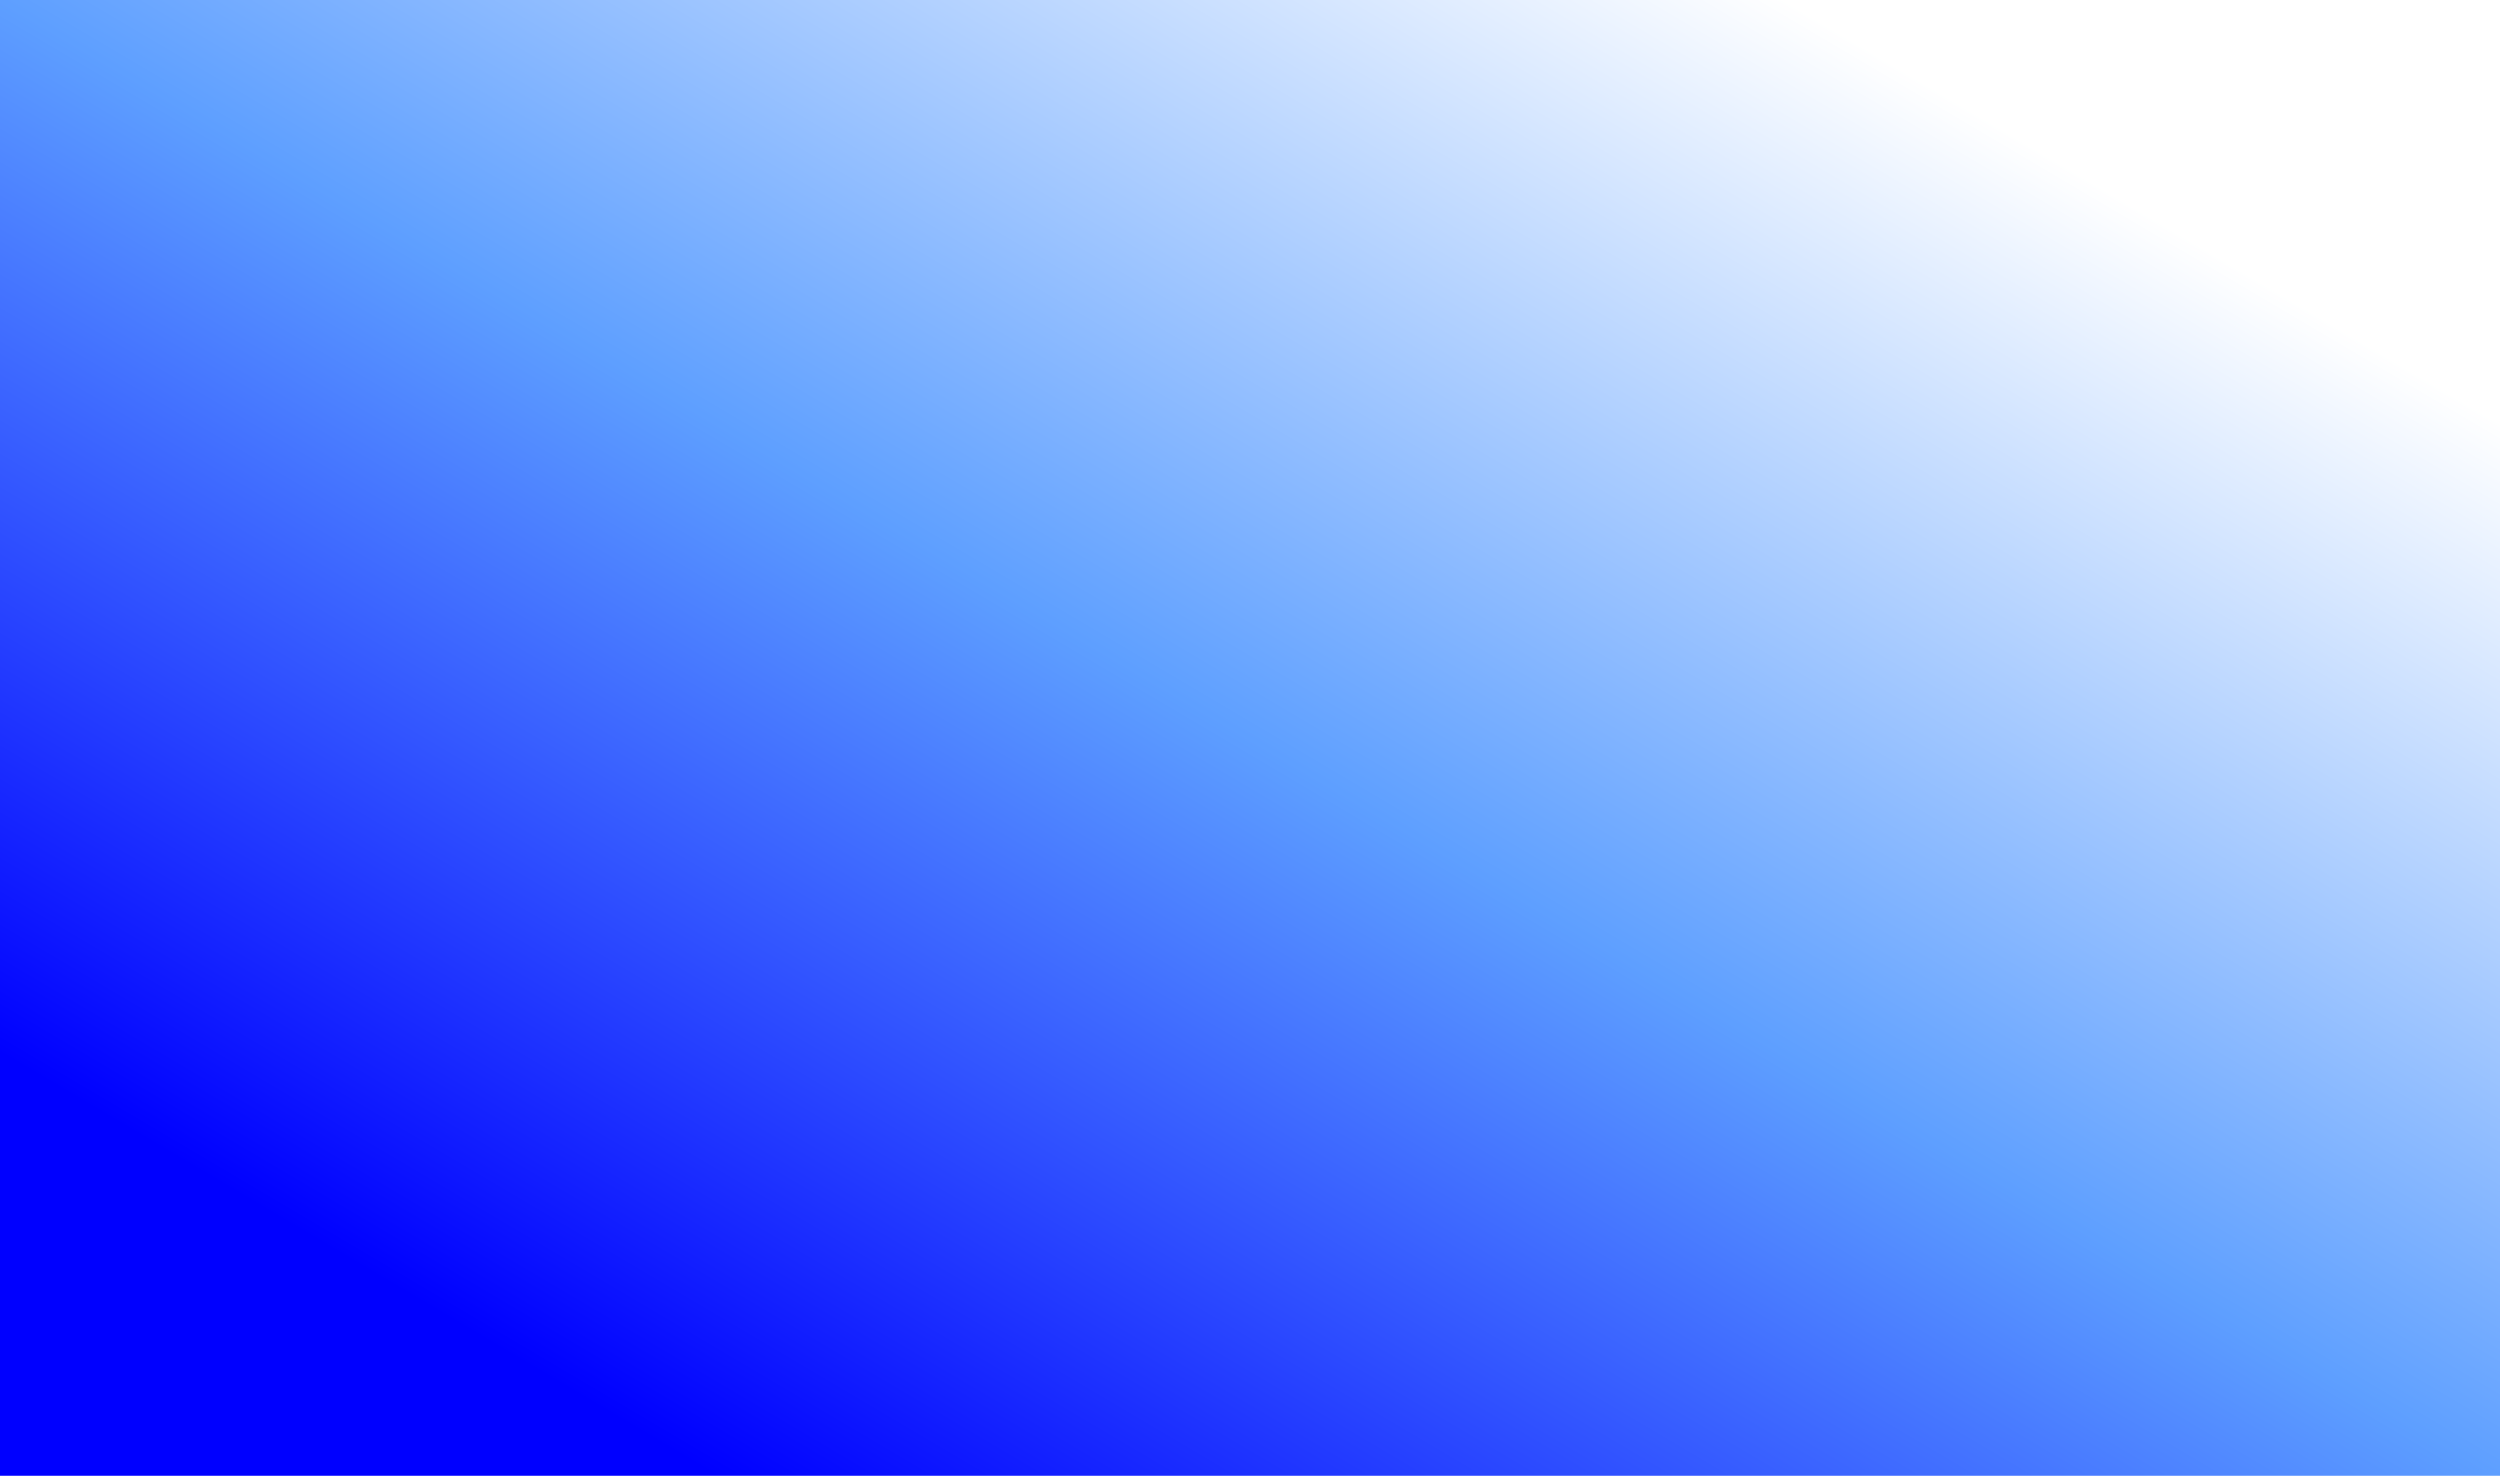
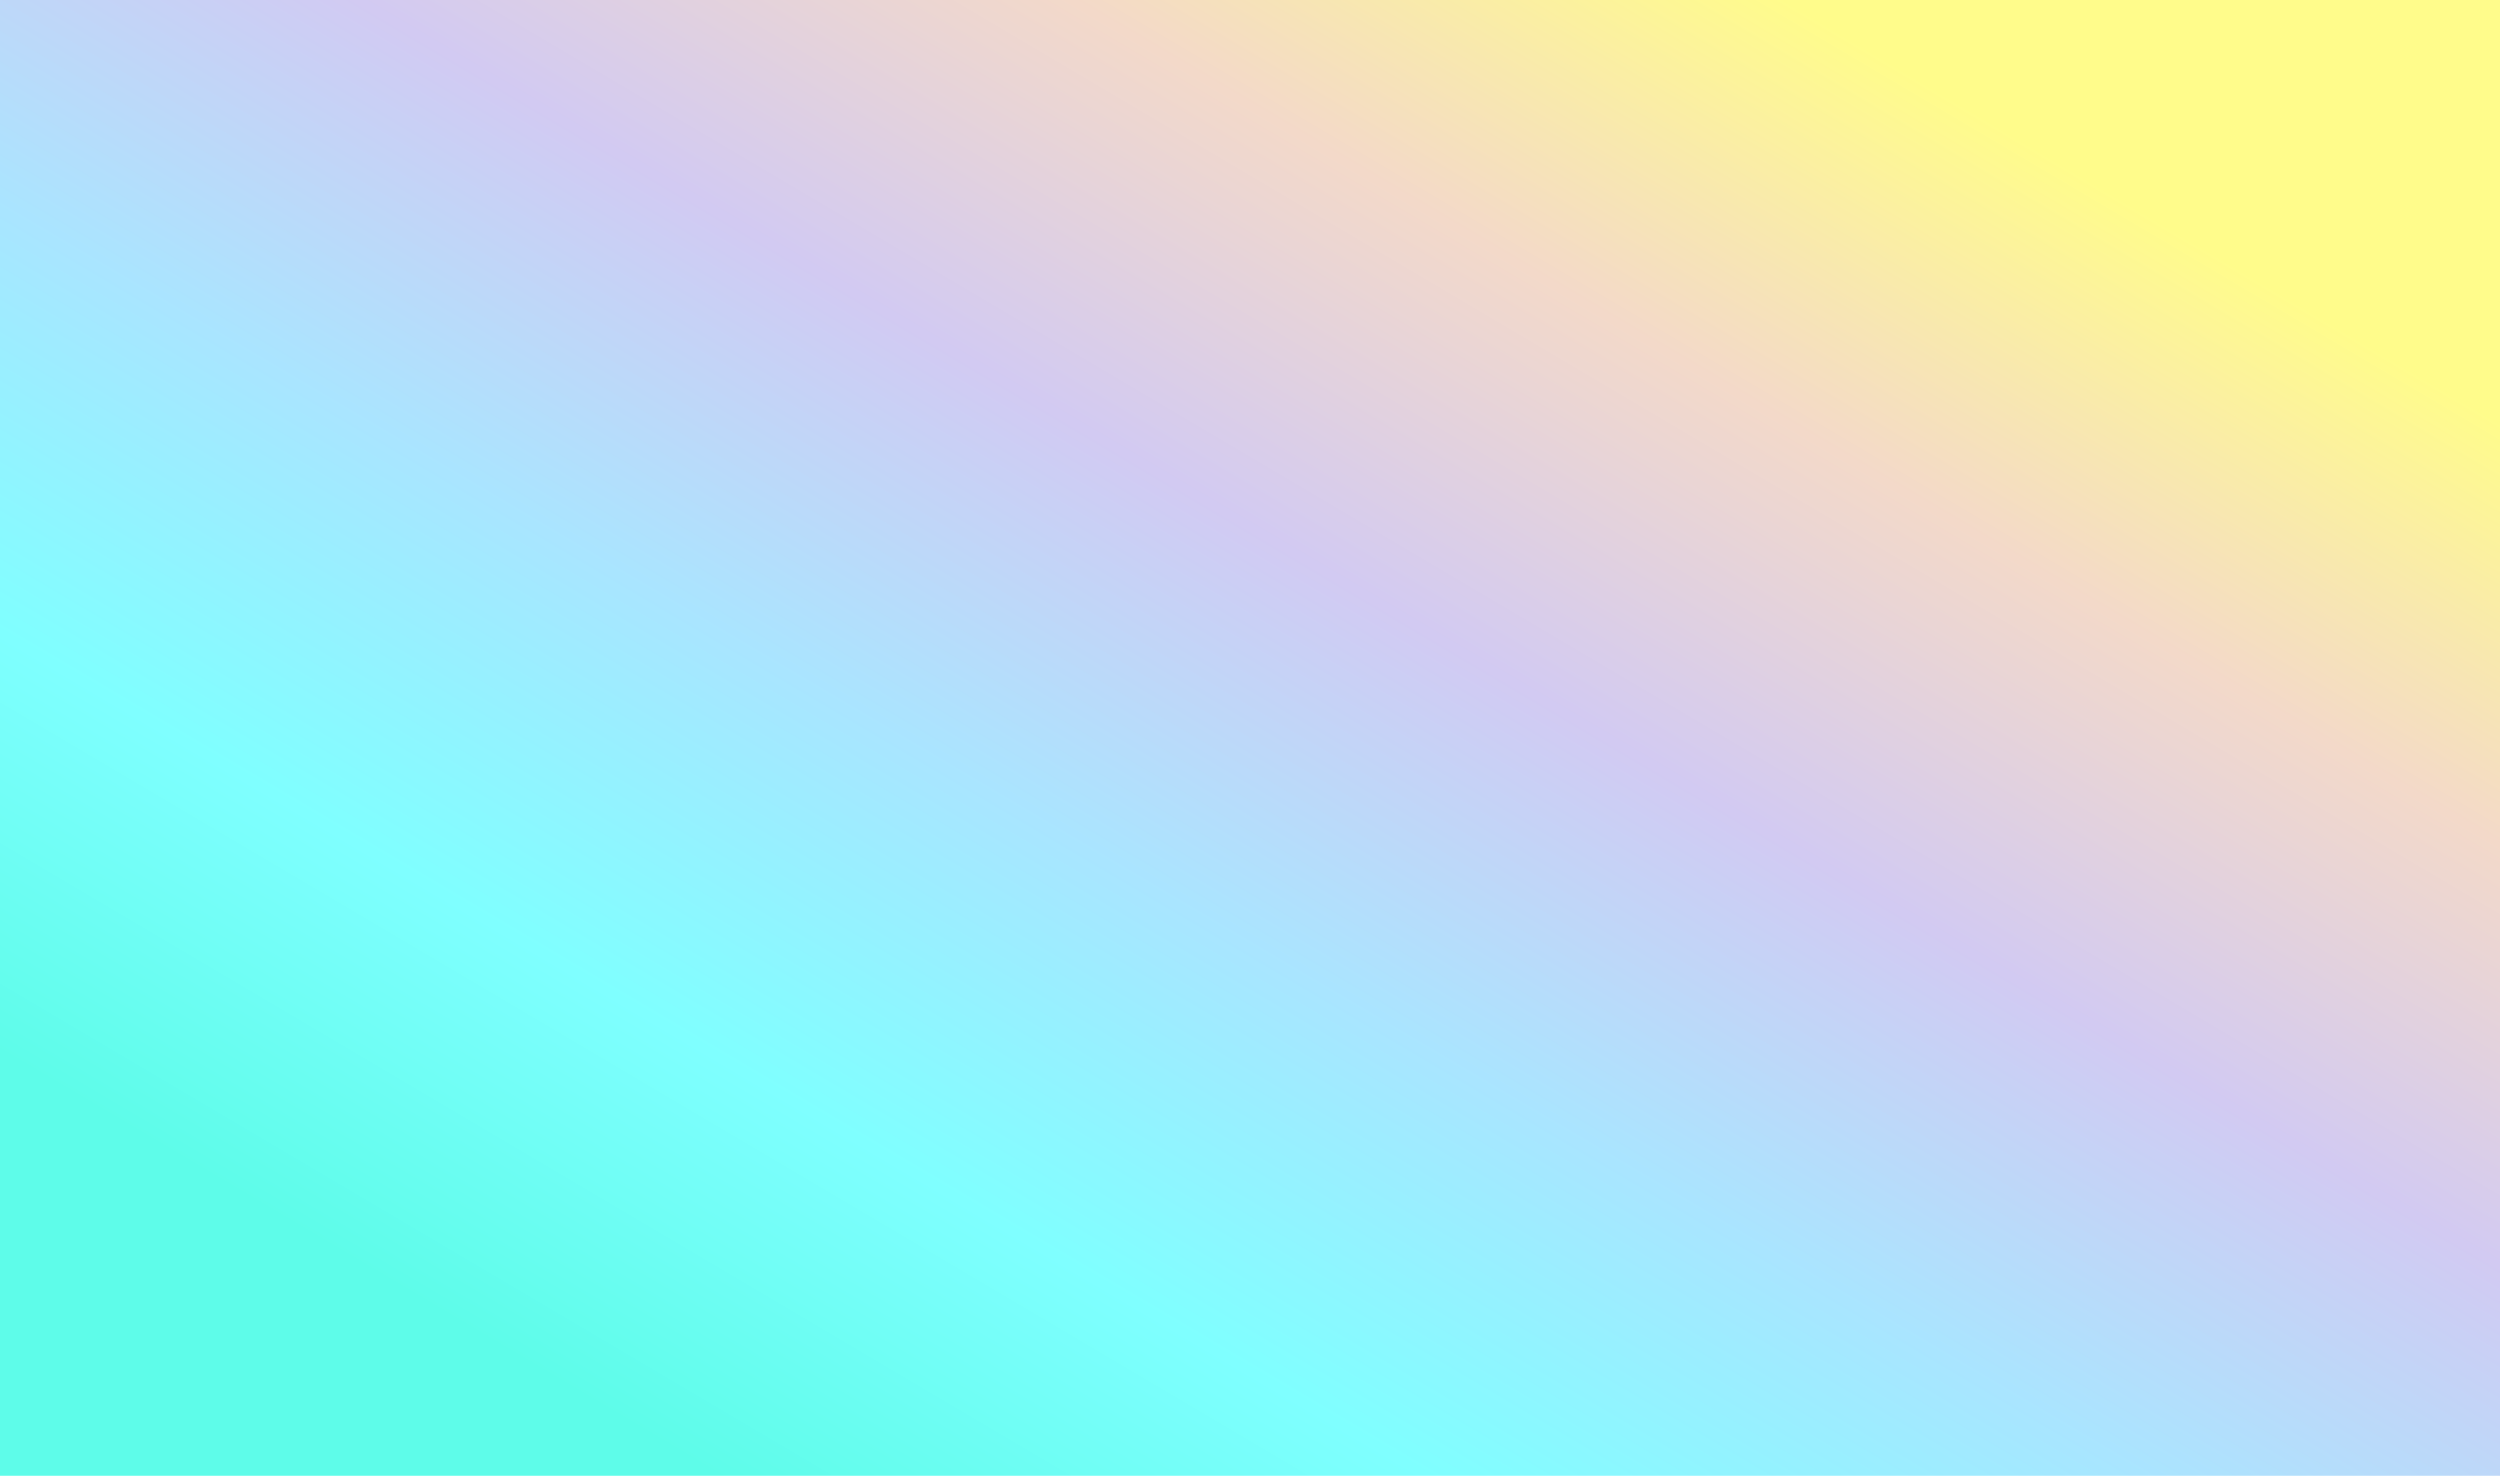
<svg xmlns="http://www.w3.org/2000/svg" width="1052" height="621" viewBox="0 0 1052 621" preserveAspectRatio="none">
  <defs>
    <linearGradient id="gradient" x1="0.854" y1="0.146" x2="0.146" y2="0.854">
-       <stop offset="0.000" stop-color="#ffffff" />
-       <stop offset="0.500" stop-color="#5e9fff" />
-       <stop offset="1.000" stop-color="#0000ff" />
+       <stop offset="0.000" stop-color="#fffc8b" />
+       <stop offset="0.200" stop-color="#f3d9c9" />
+       <stop offset="0.400" stop-color="#d2caf2" />
+       <stop offset="0.600" stop-color="#a9e5ff" />
+       <stop offset="0.800" stop-color="#7fffff" />
+       <stop offset="1.000" stop-color="#5efce9" />
    </linearGradient>
  </defs>
  <rect x="0" y="0" width="1052" height="621" fill="url(#gradient)" />
</svg>
